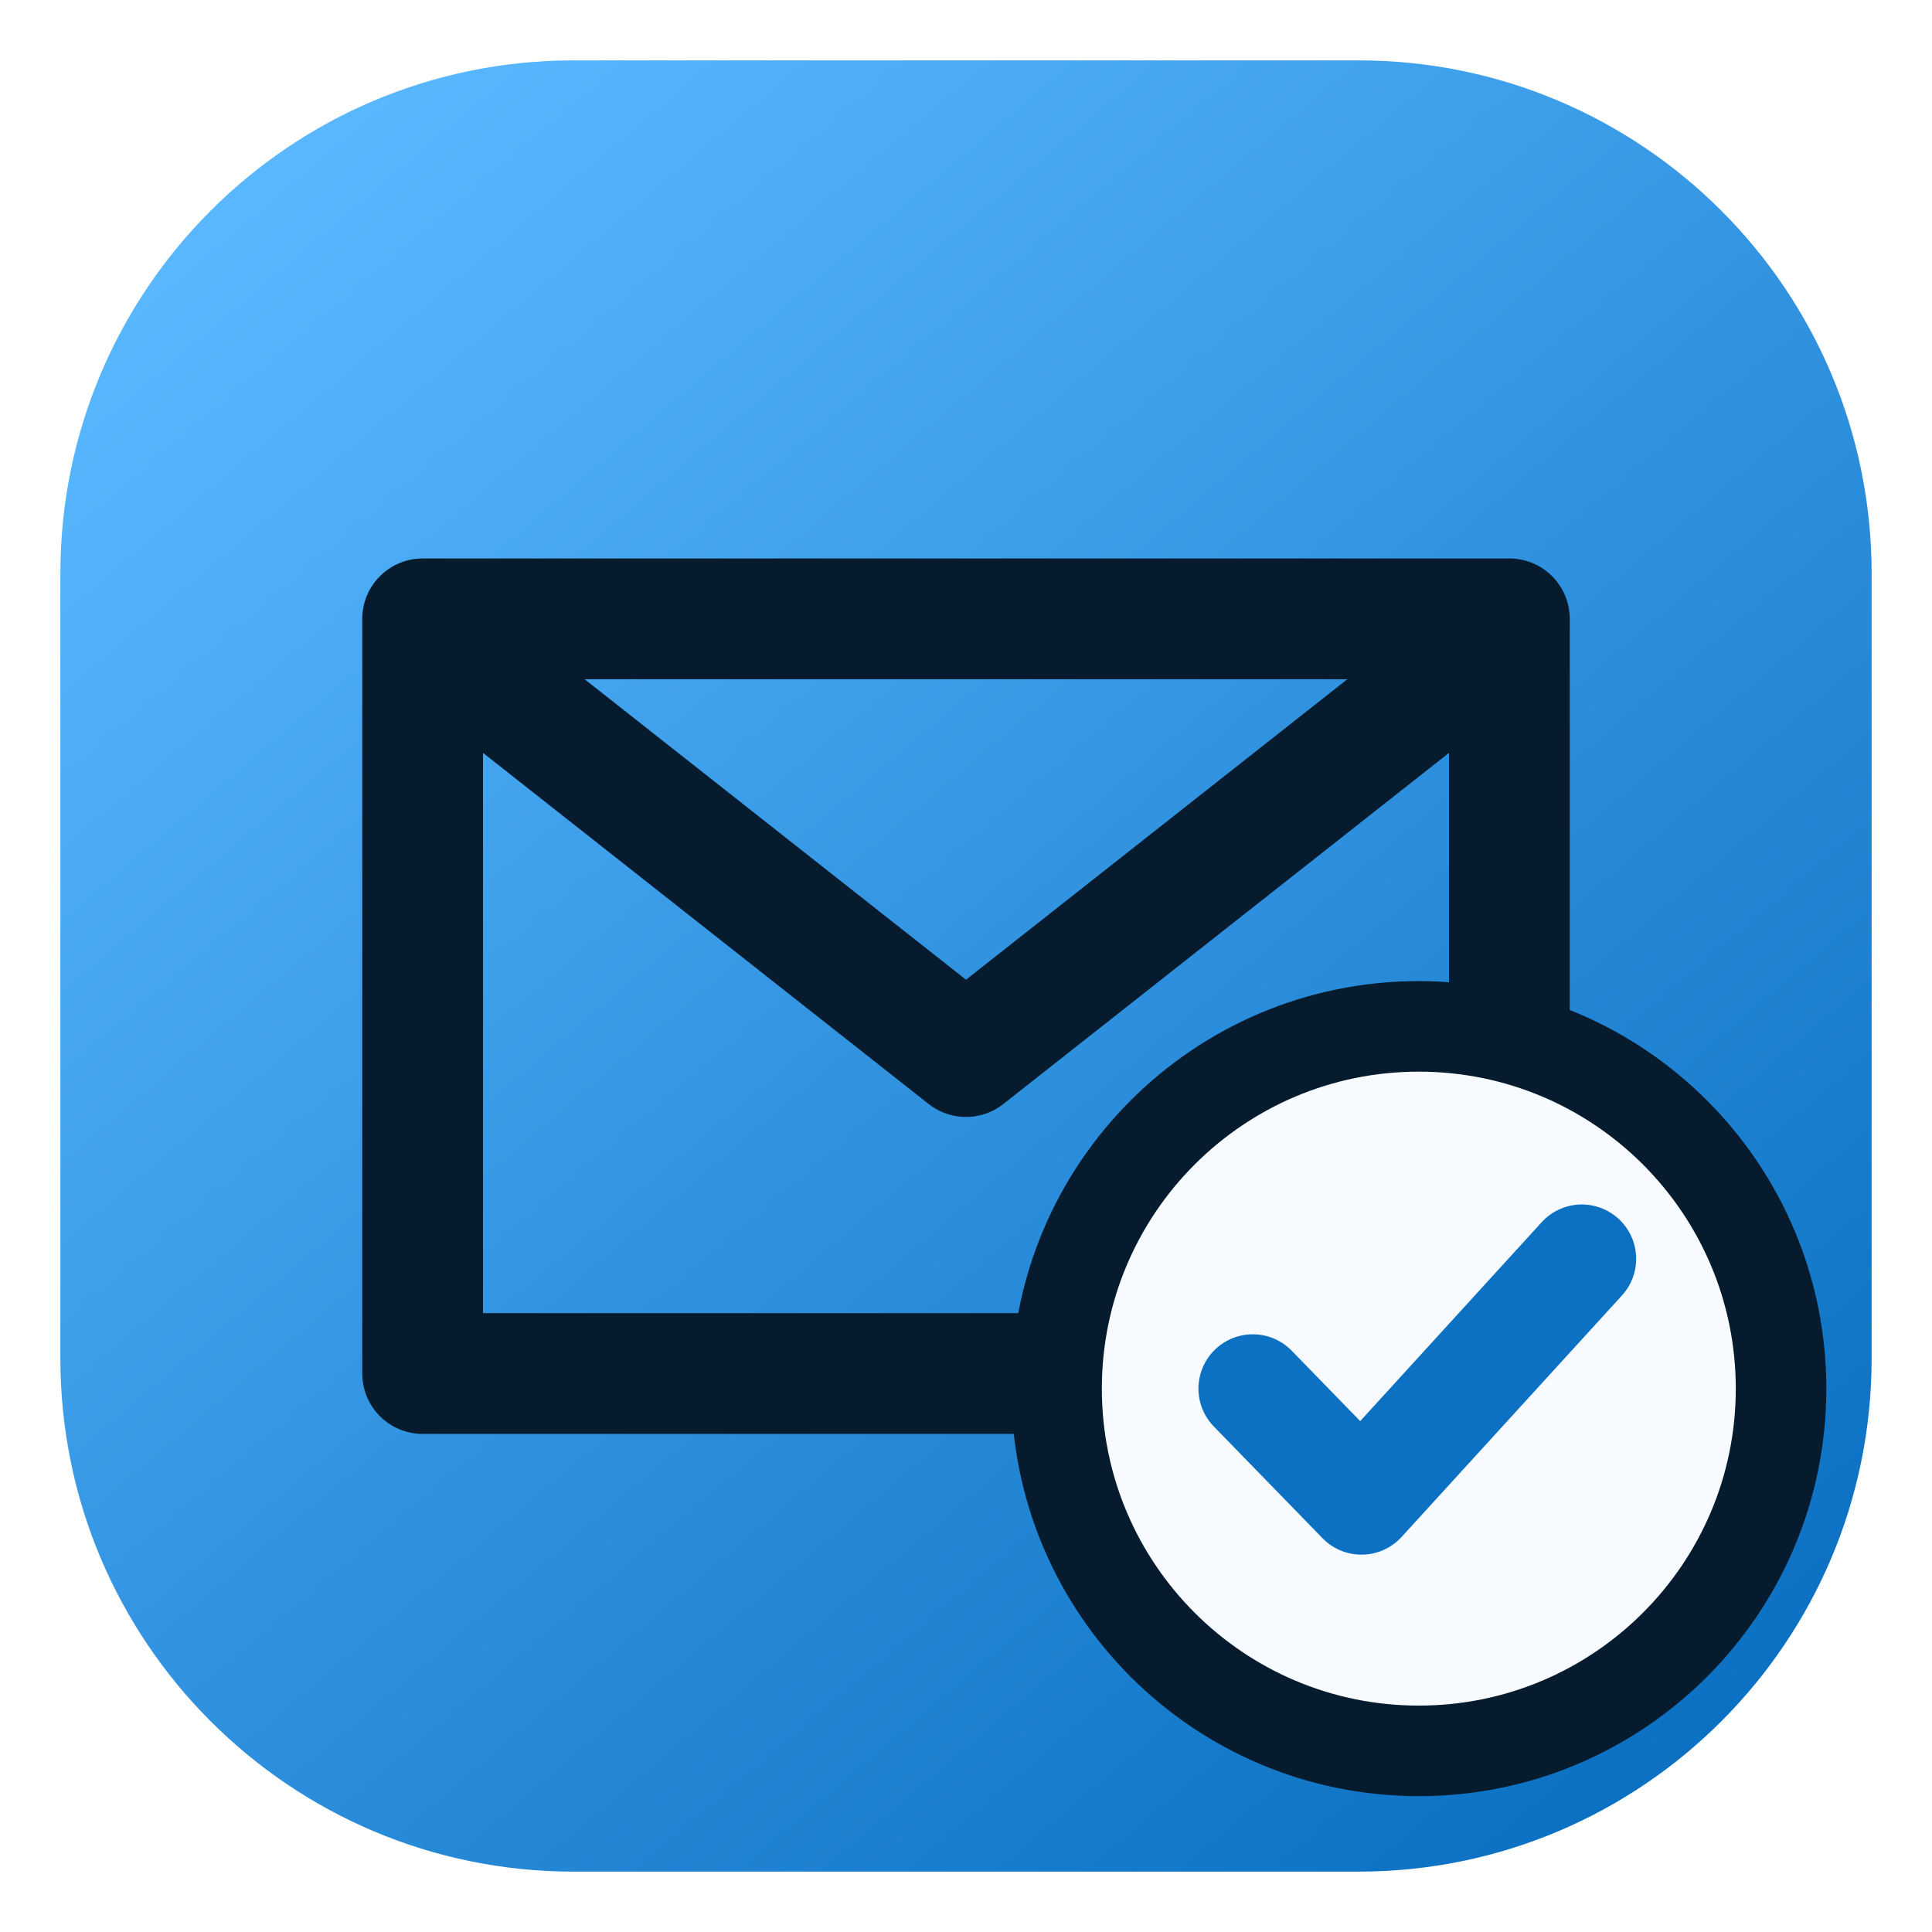
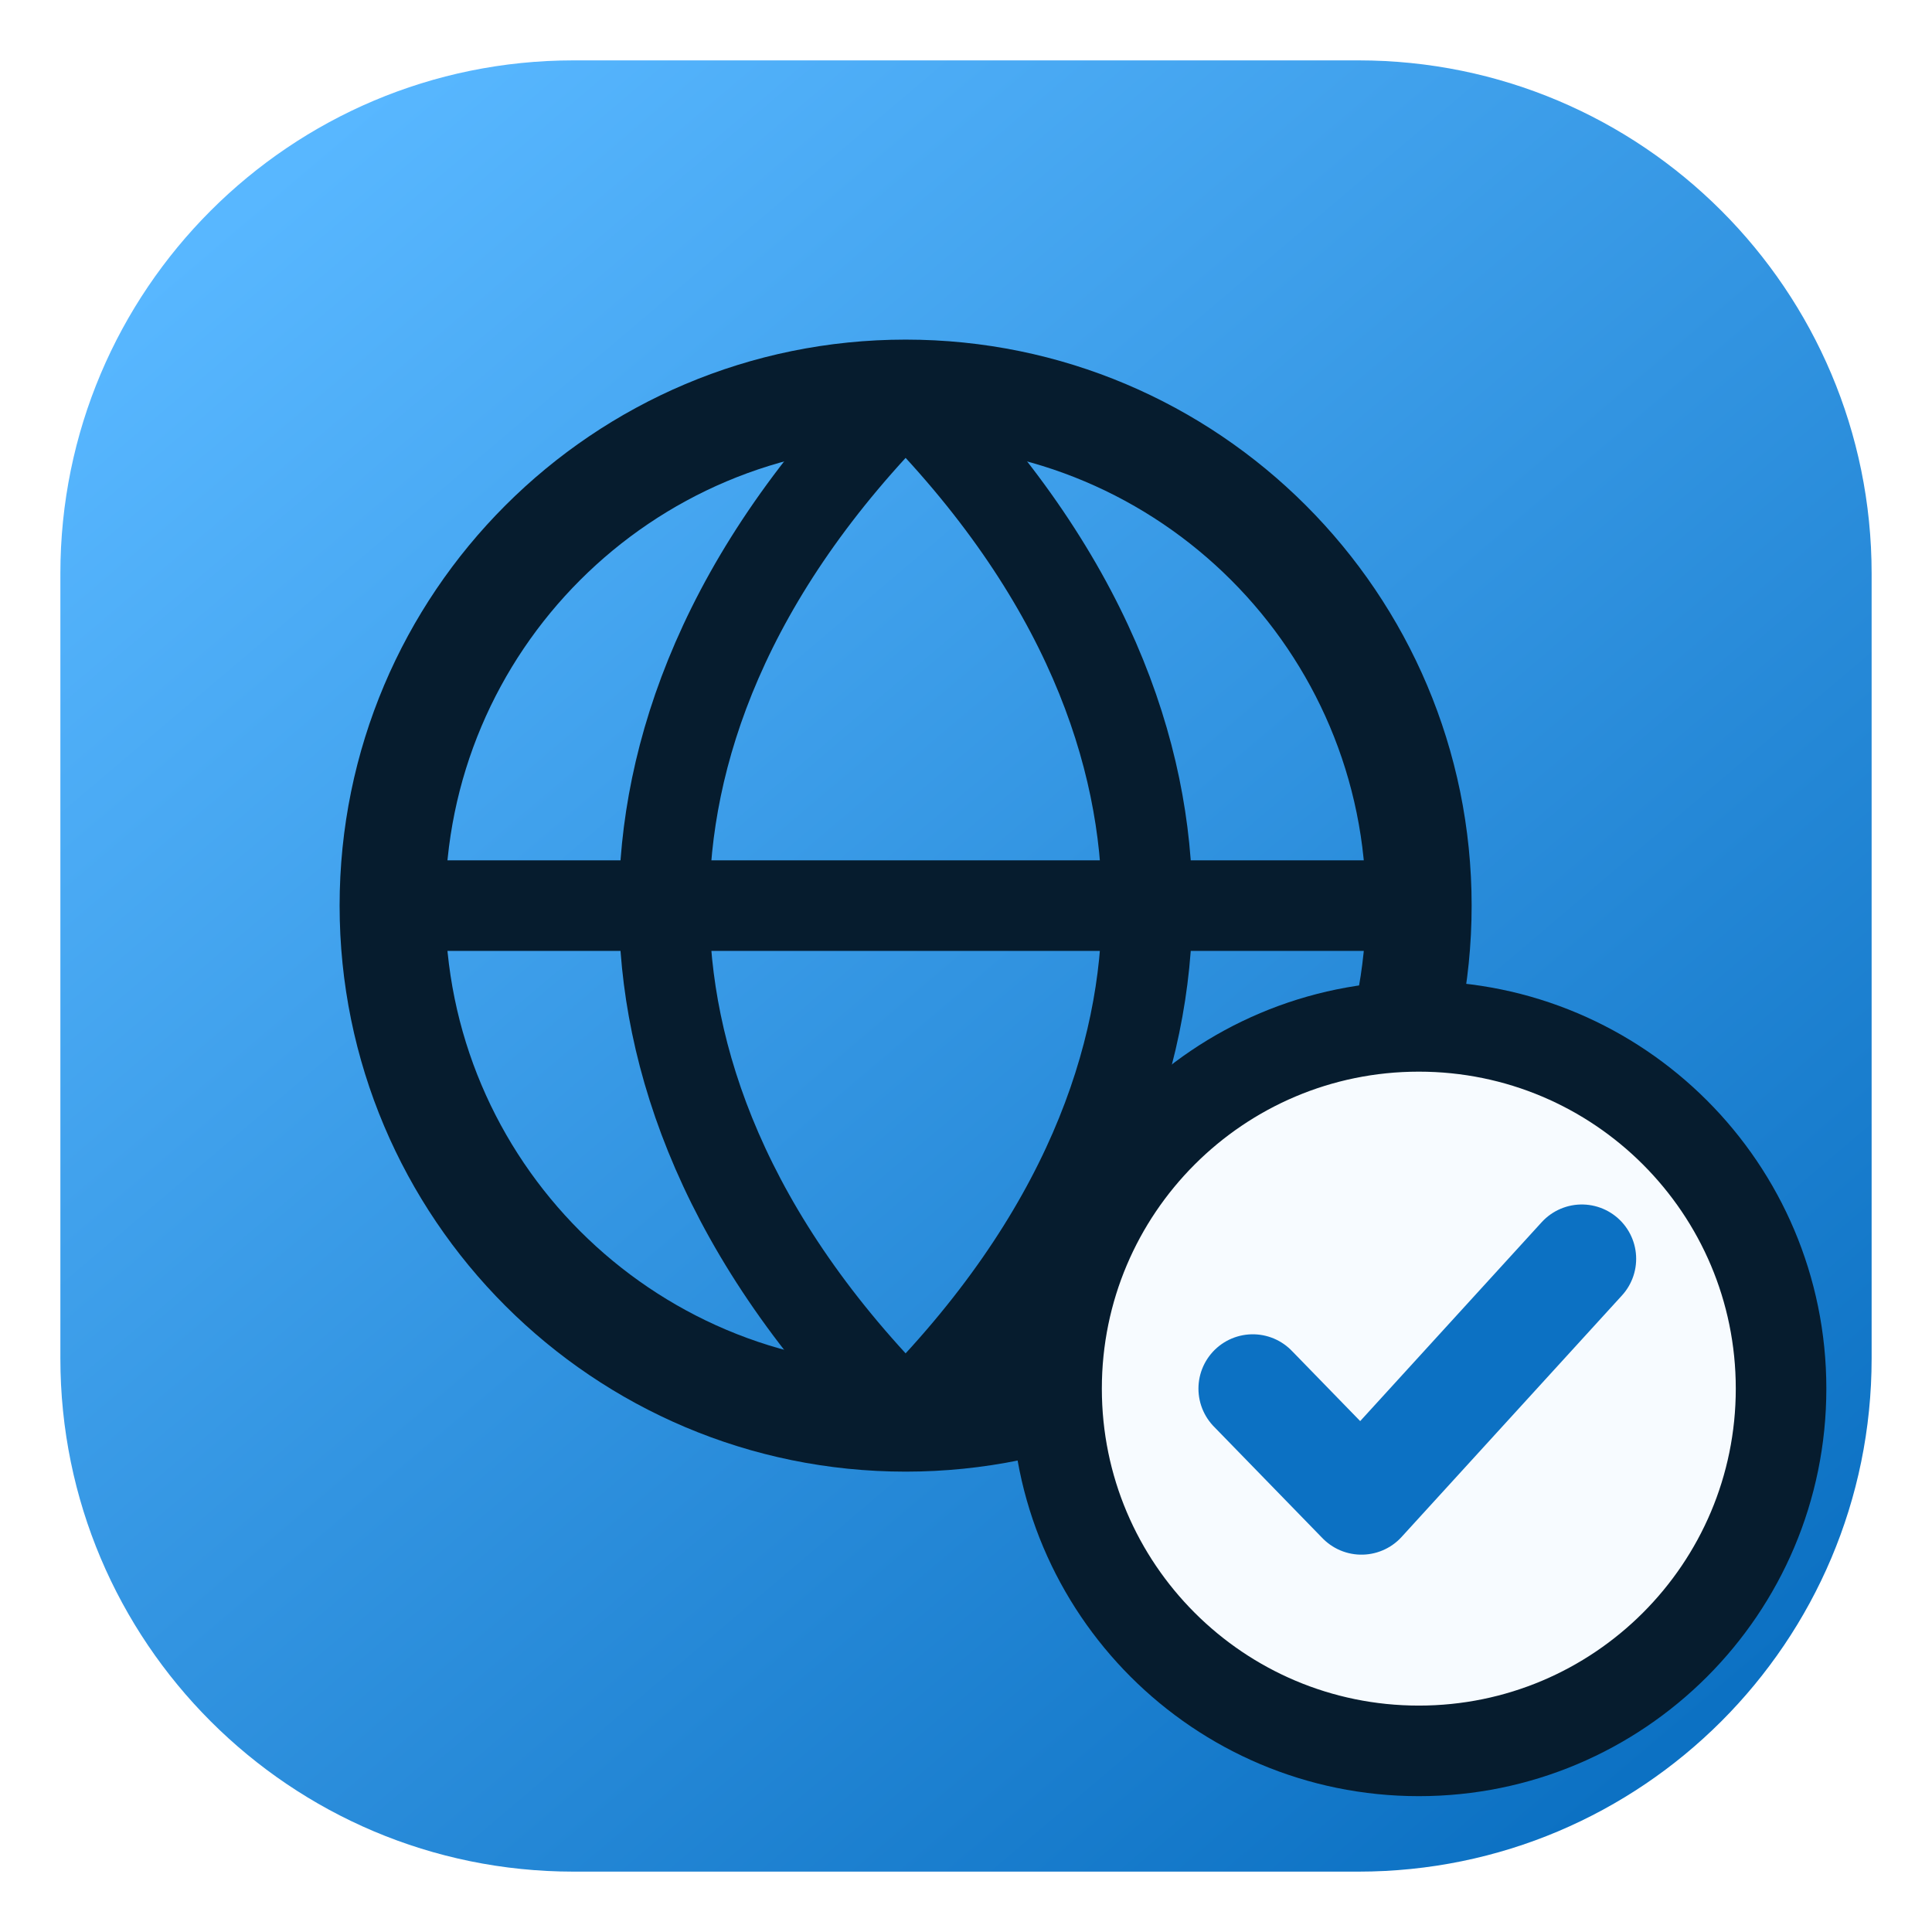
<svg xmlns="http://www.w3.org/2000/svg" viewBox="0 0 64 64" role="img" aria-labelledby="title desc">
  <defs>
    <linearGradient id="background" x1="9" y1="6" x2="54" y2="59" gradientUnits="userSpaceOnUse">
      <stop stop-color="#58B7FF" />
      <stop offset="1" stop-color="#0C71C3" />
    </linearGradient>
  </defs>
  <rect x="2" y="2" width="60" height="60" rx="17" fill="url(#background)" />
-   <path d="M14 20.5h36v25H14z" fill="none" stroke="#061C2E" stroke-width="4" stroke-linejoin="round" />
-   <path d="m15.5 22 16.5 13L48.5 22" fill="none" stroke="#061C2E" stroke-width="4" stroke-linecap="round" stroke-linejoin="round" />
+   <circle cx="30" cy="30" r="17" fill="none" stroke="#061C2E" stroke-width="3.5" />
+   <path d="M13 30h34M30 13c6 6 8 12 8 17s-2 11-8 17M30 13c-6 6-8 12-8 17s2 11 8 17" fill="none" stroke="#061C2E" stroke-width="3" stroke-linecap="round" />
  <circle cx="47" cy="46" r="12" fill="#F7FBFF" stroke="#061C2E" stroke-width="3" />
  <path d="m41.5 46 3.6 3.7 7.3-8" fill="none" stroke="#0C71C3" stroke-width="3.6" stroke-linecap="round" stroke-linejoin="round" />
</svg>
